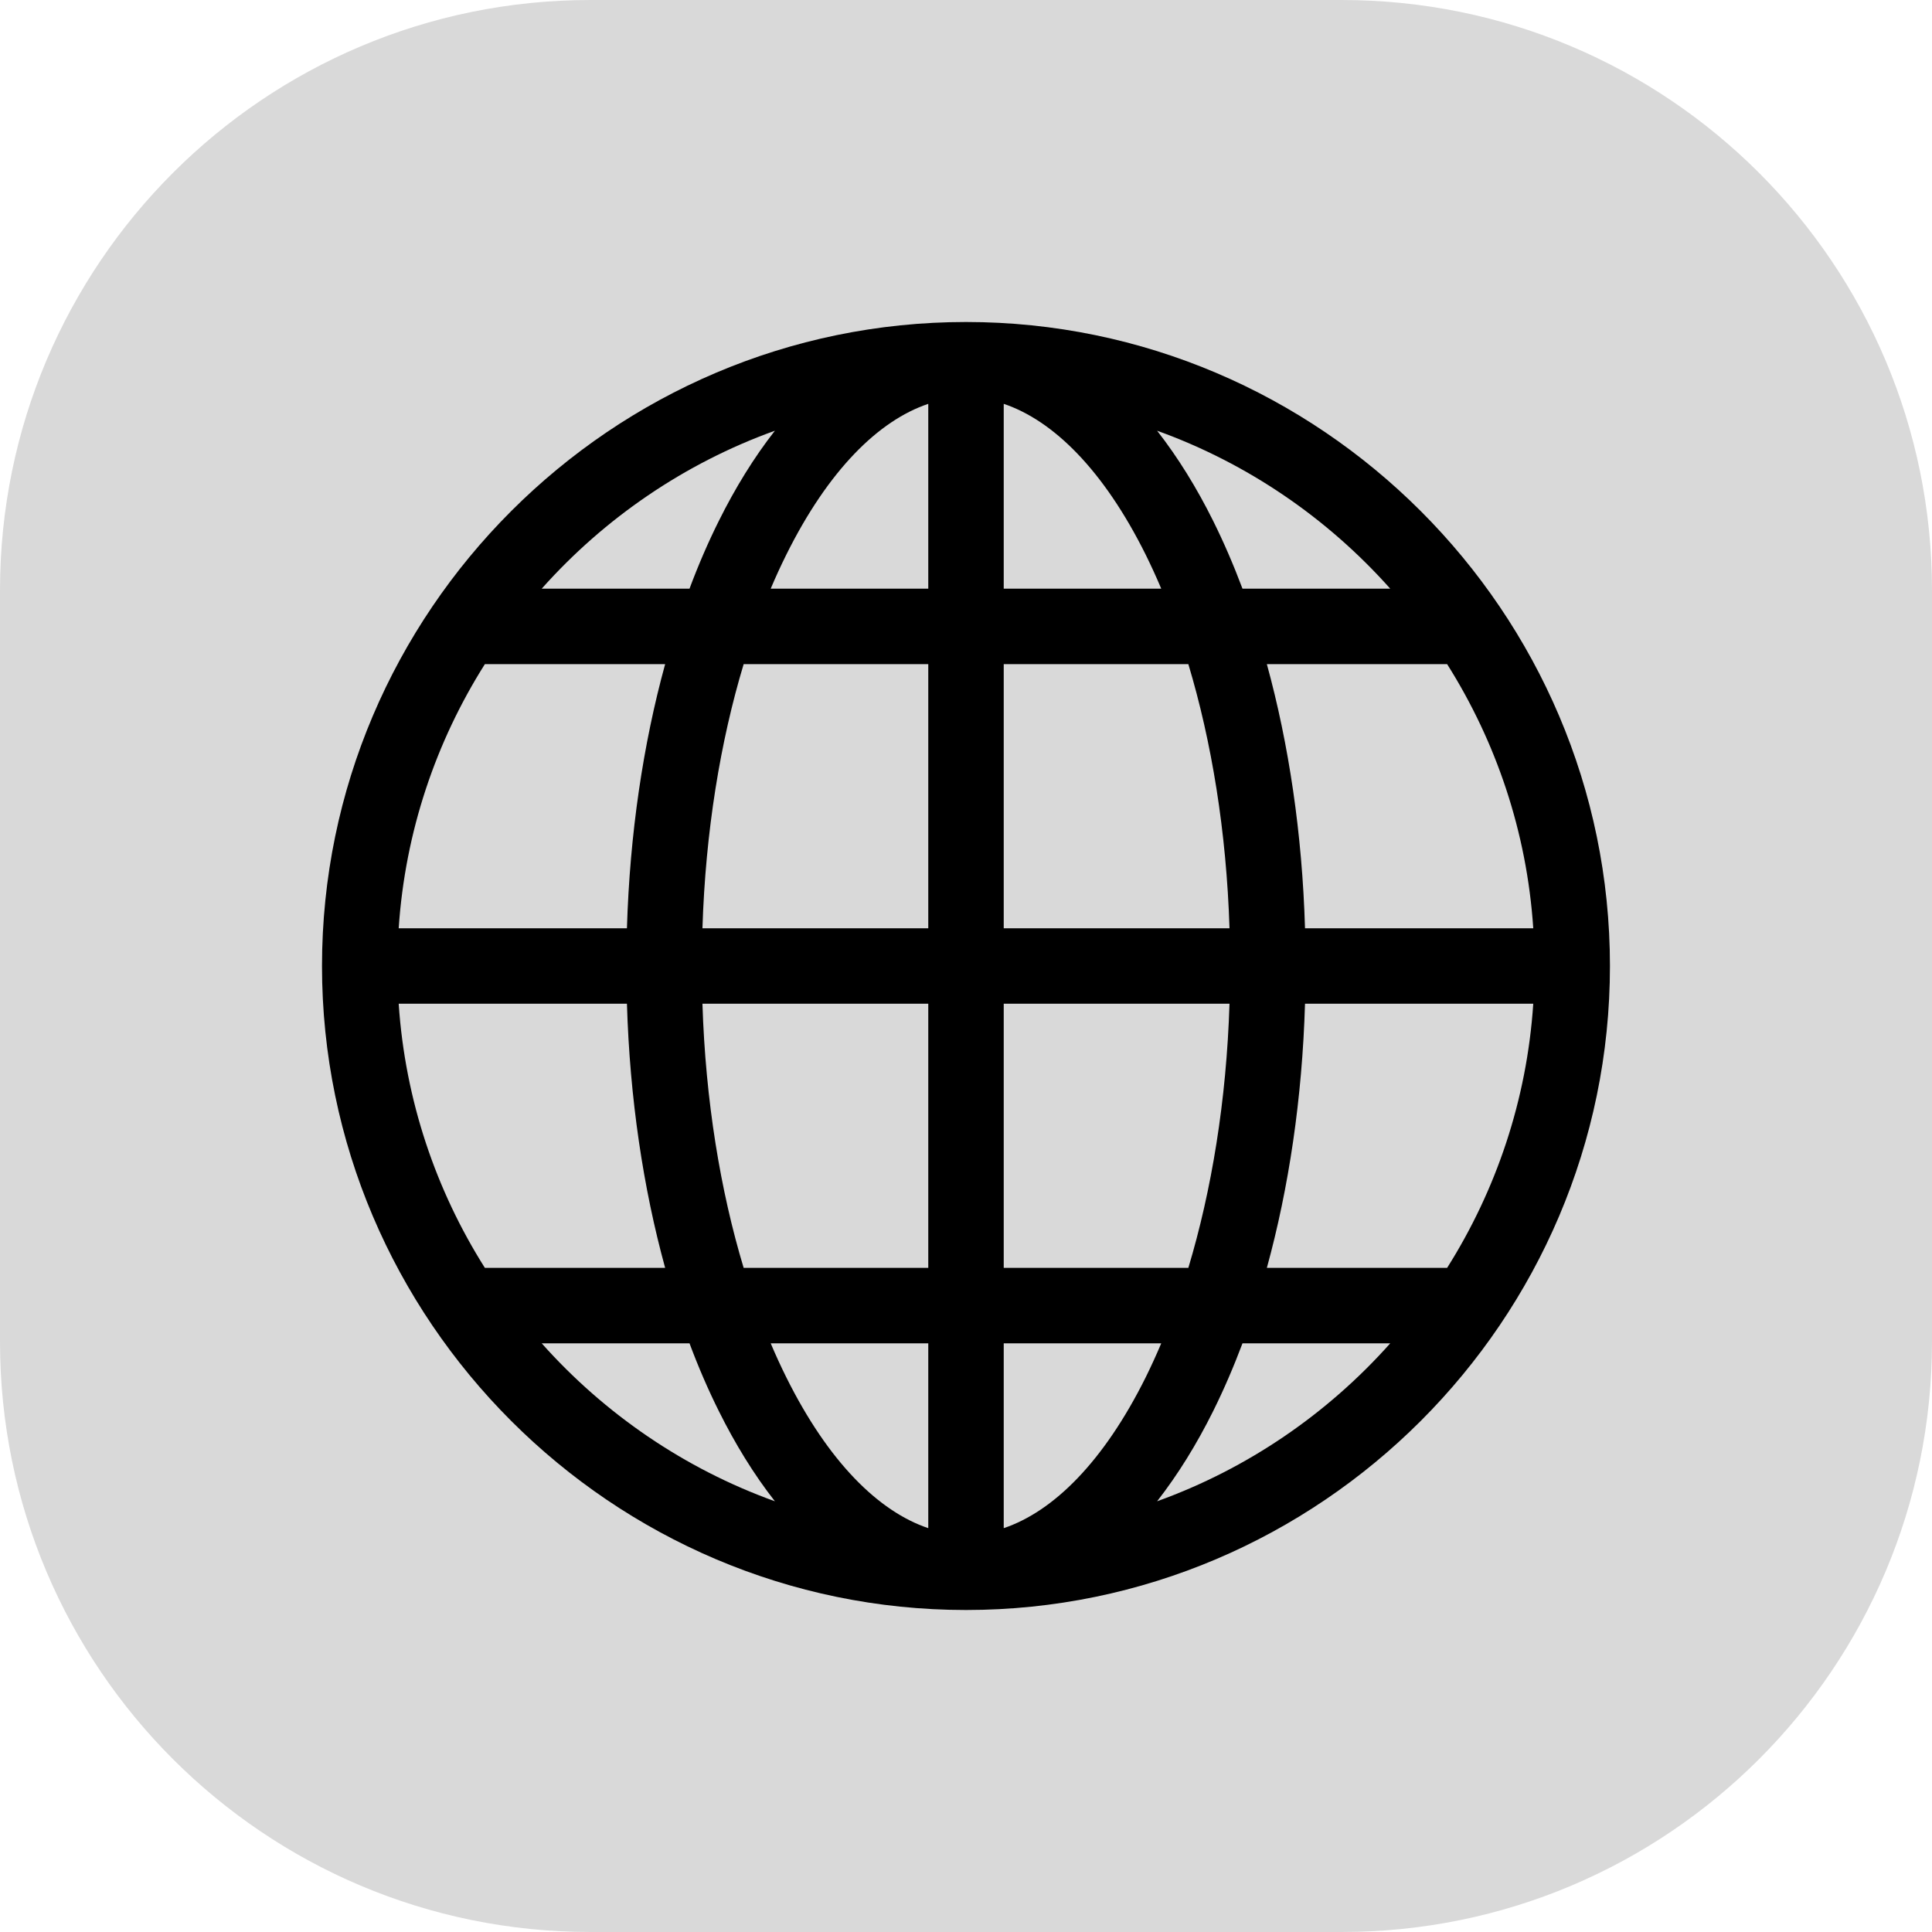
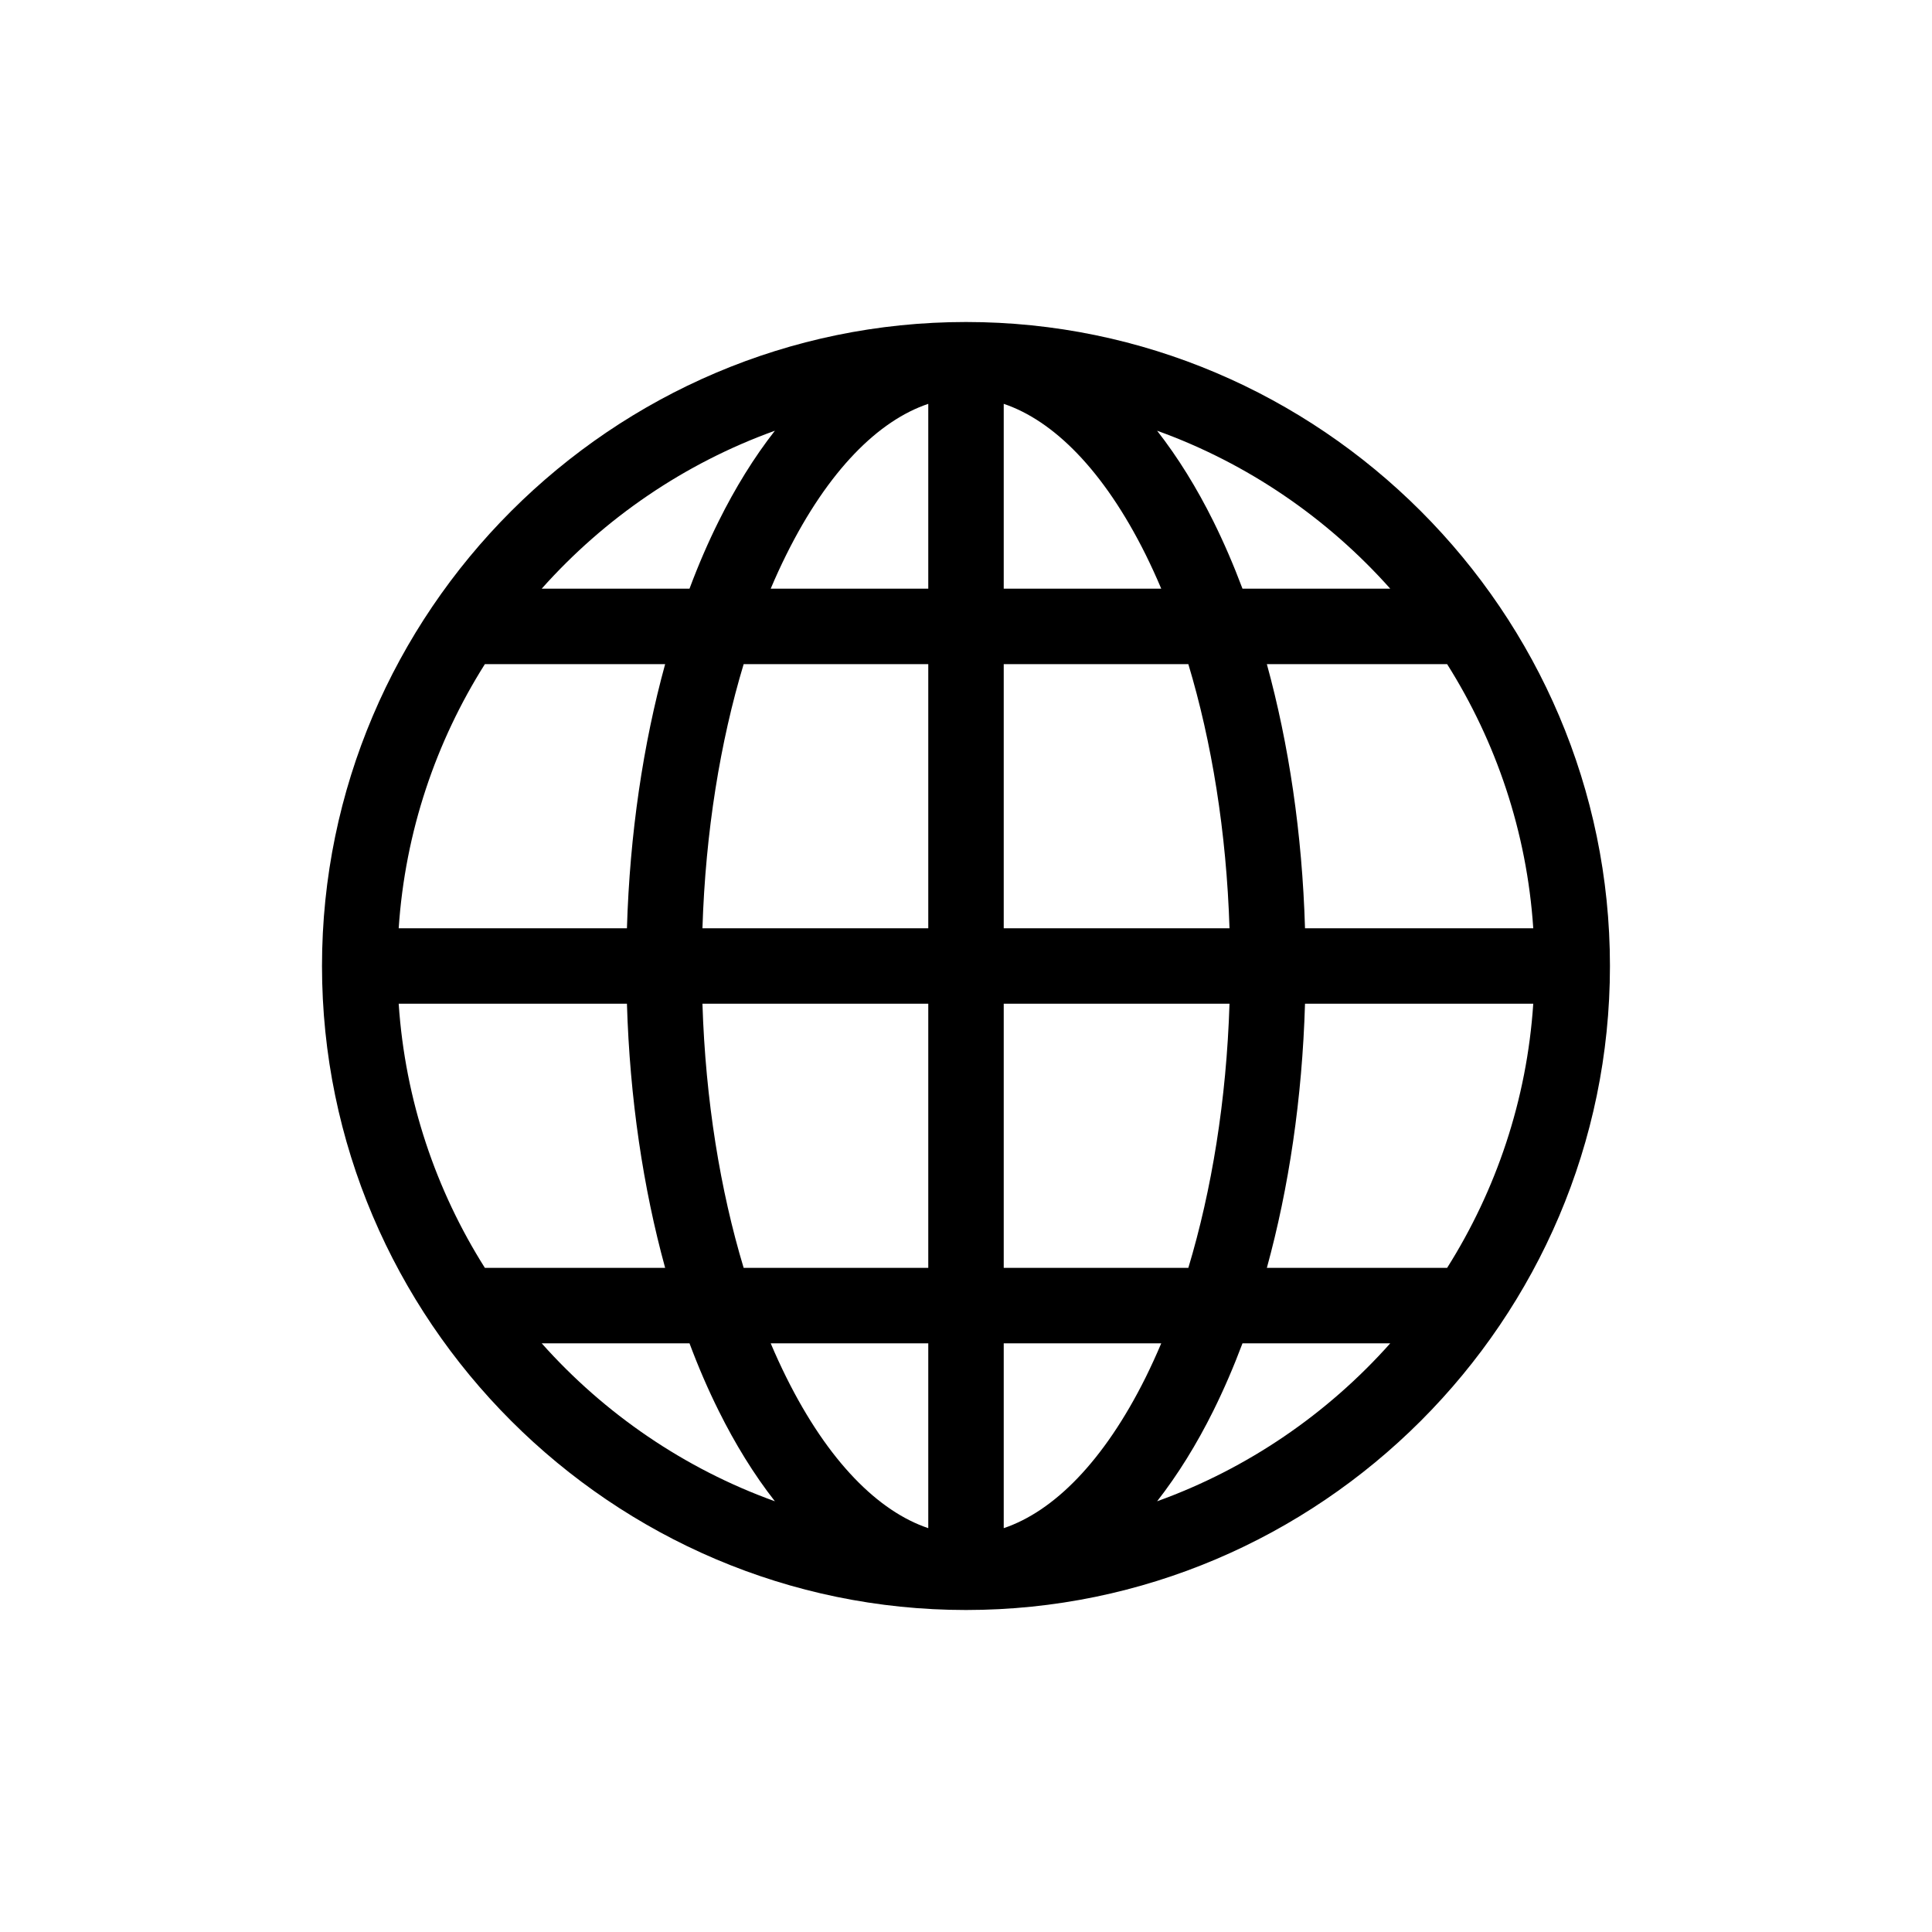
<svg xmlns="http://www.w3.org/2000/svg" width="36" height="36" viewBox="0 0 36 36" fill="none">
-   <rect width="36" height="36" rx="11" fill="#D9D9D9" />
+   <rect width="36" height="36" rx="11" />
  <path fill-rule="evenodd" clip-rule="evenodd" d="M7.429 17.297H11.682C11.735 15.534 11.985 13.863 12.394 12.375H9.035C8.122 13.821 7.549 15.499 7.429 17.297ZM10.094 10.969H12.848C13.014 10.525 13.196 10.104 13.393 9.709C13.698 9.095 14.048 8.525 14.439 8.026C12.755 8.632 11.264 9.655 10.094 10.969ZM18 6C11.398 6 6 11.399 6 18C6 24.602 11.398 30 18 30C24.601 30 29.999 24.602 29.999 18C29.999 11.399 24.601 6 18 6ZM17.297 7.525C16.371 7.836 15.434 8.761 14.652 10.335C14.551 10.538 14.454 10.749 14.361 10.969H17.297V7.525ZM17.297 12.375H13.857C13.422 13.818 13.146 15.494 13.089 17.297H17.297V12.375ZM18.703 17.297V12.375H22.143C22.577 13.818 22.853 15.494 22.91 17.297H18.703ZM17.297 18.703H13.089C13.146 20.506 13.422 22.182 13.857 23.625H17.297V18.703ZM18.703 23.625V18.703H22.91C22.853 20.506 22.577 22.182 22.143 23.625H18.703ZM17.297 25.031H14.361C14.454 25.251 14.551 25.462 14.652 25.665C15.434 27.239 16.371 28.164 17.297 28.475V25.031ZM14.439 27.974C14.048 27.475 13.698 26.905 13.393 26.291C13.196 25.896 13.014 25.475 12.848 25.031H10.094C11.264 26.345 12.755 27.368 14.439 27.974ZM9.035 23.625H12.394C11.985 22.137 11.735 20.466 11.682 18.703H7.429C7.549 20.5 8.122 22.179 9.035 23.625ZM21.561 27.974C23.245 27.368 24.735 26.345 25.905 25.031H23.152C22.985 25.475 22.803 25.896 22.607 26.291C22.302 26.905 21.951 27.475 21.561 27.974ZM21.638 25.031H18.703V28.475C19.628 28.164 20.565 27.239 21.348 25.665C21.448 25.462 21.545 25.251 21.638 25.031ZM23.606 23.625H26.965C27.877 22.179 28.451 20.5 28.57 18.703H24.317C24.265 20.466 24.015 22.137 23.606 23.625ZM24.317 17.297H28.57C28.451 15.499 27.877 13.821 26.965 12.375H23.606C24.015 13.863 24.265 15.534 24.317 17.297ZM23.152 10.969C22.985 10.525 22.803 10.104 22.607 9.709C22.302 9.095 21.951 8.525 21.561 8.026C23.245 8.632 24.735 9.655 25.905 10.969H23.152ZM21.638 10.969H18.703V7.525C19.628 7.836 20.565 8.761 21.348 10.335C21.448 10.538 21.545 10.749 21.638 10.969Z" fill="black" />
</svg>
